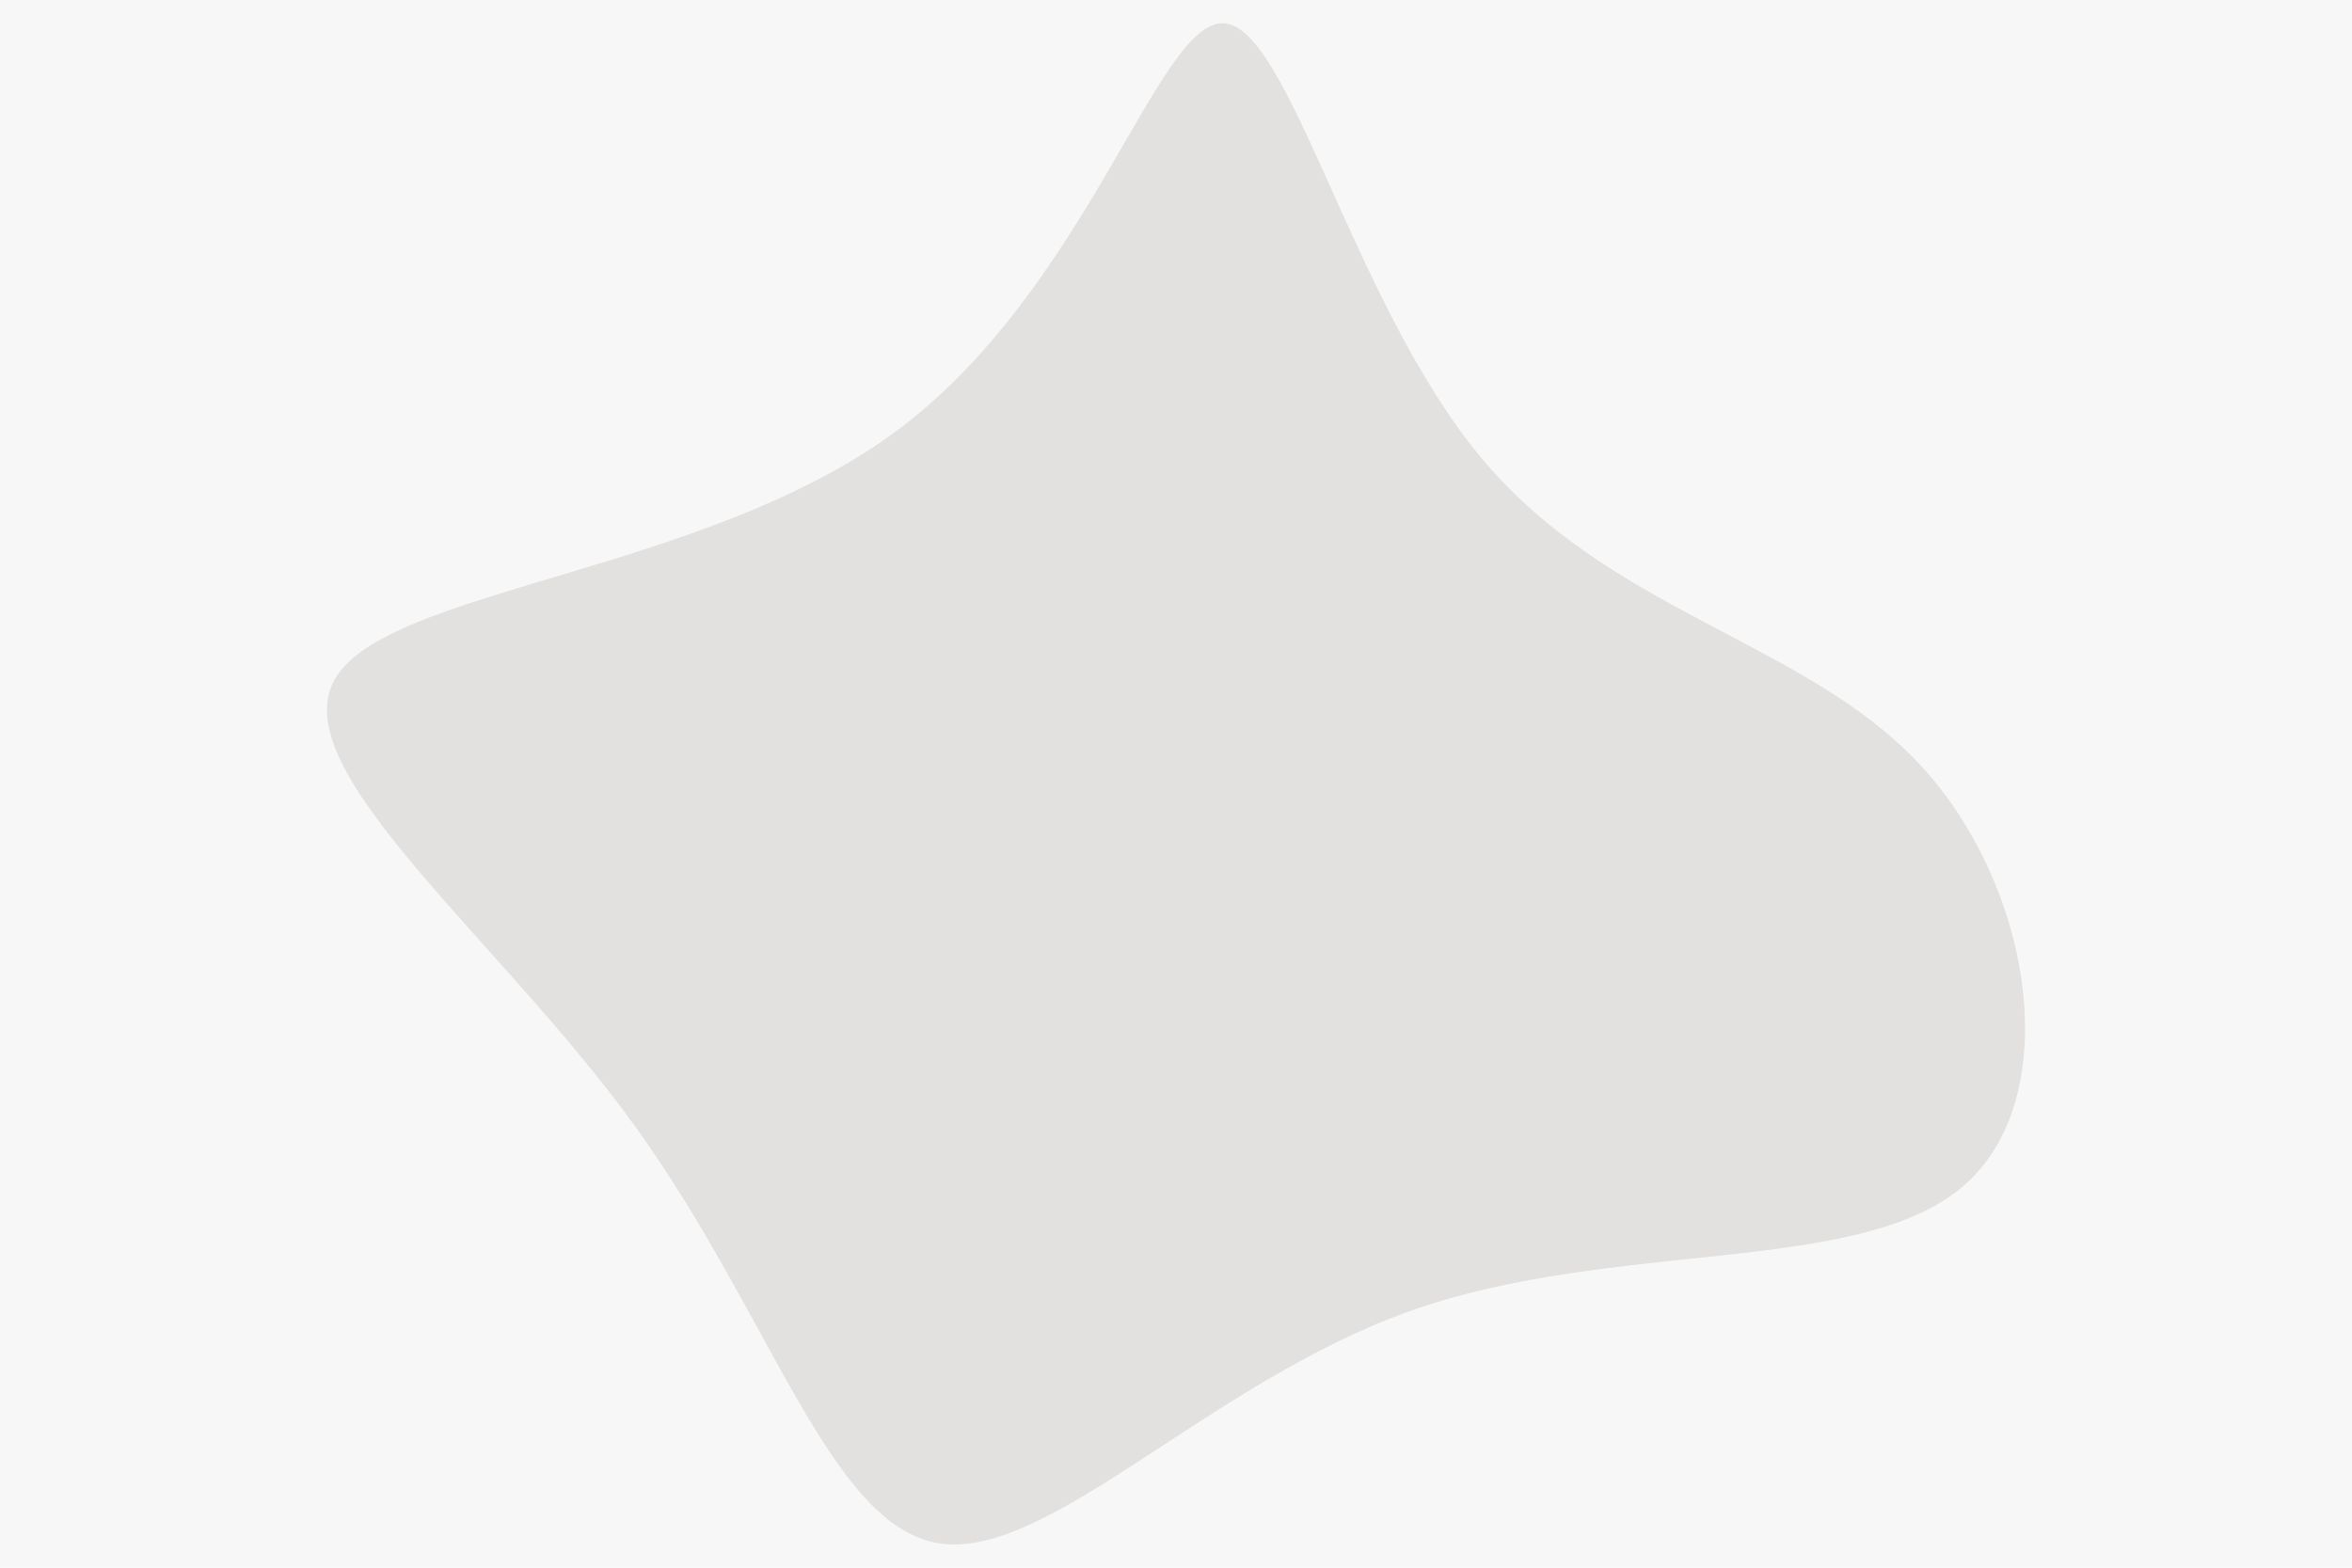
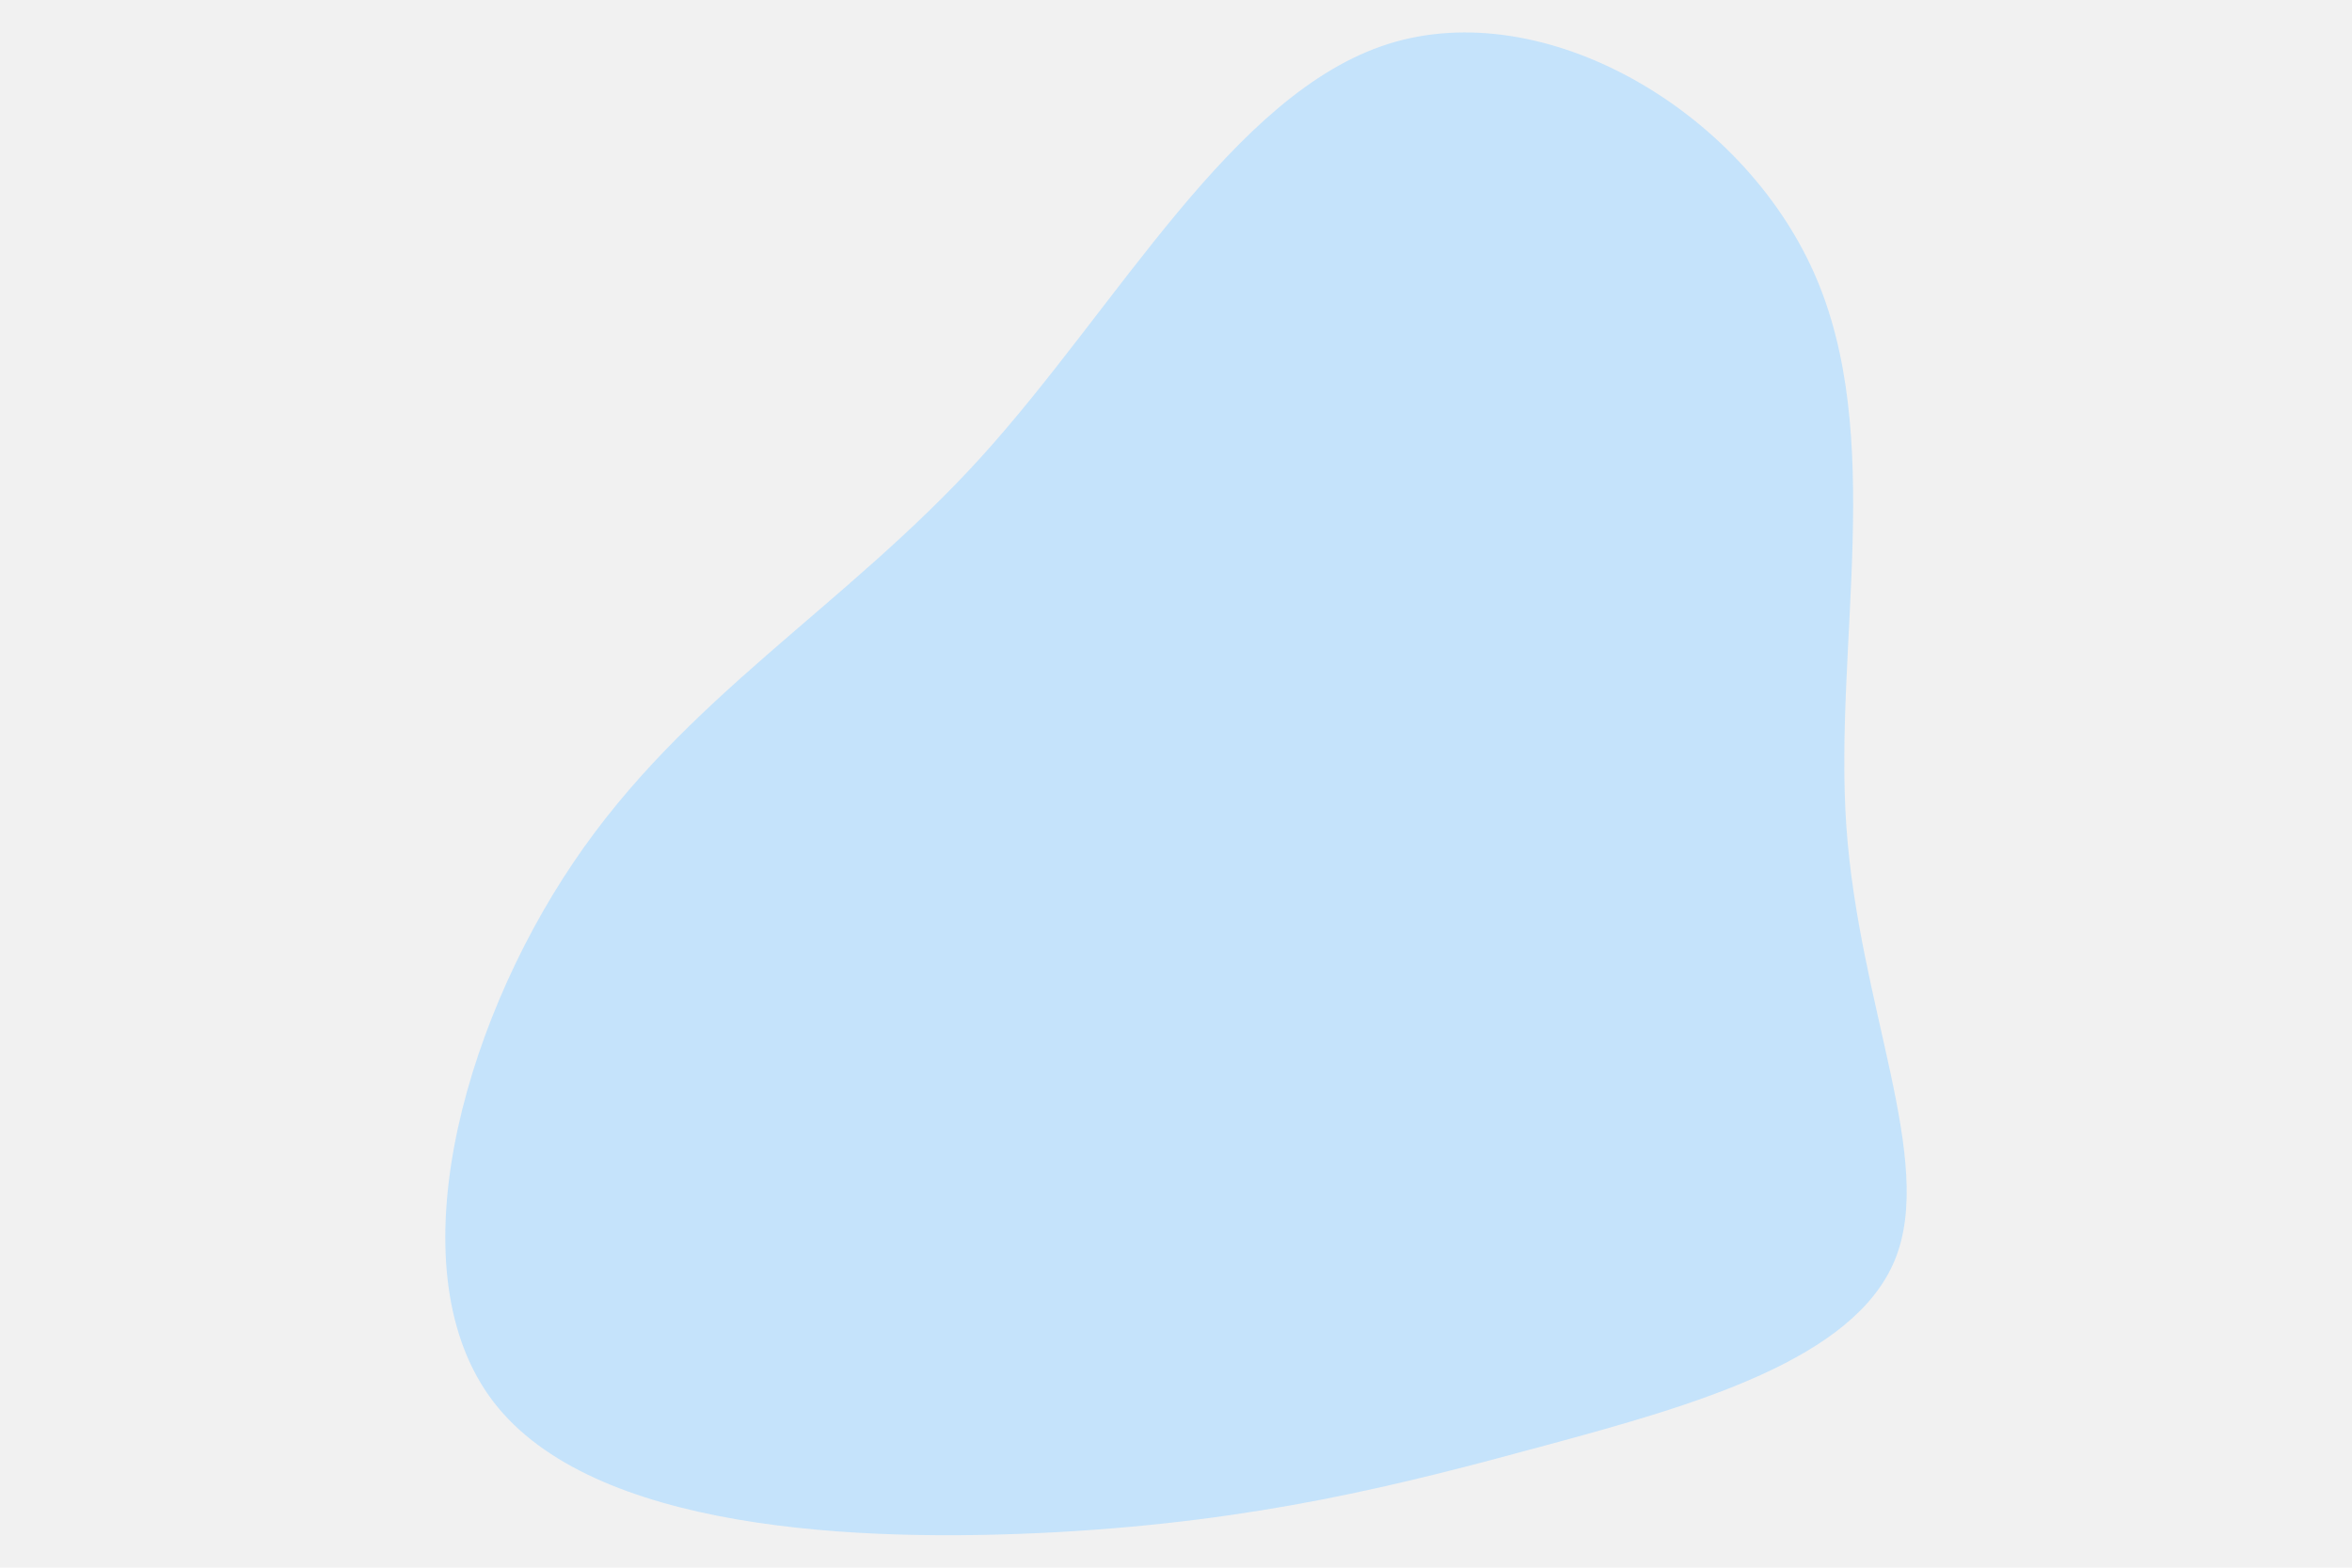
<svg xmlns="http://www.w3.org/2000/svg" id="visual" viewBox="0 0 900 600" width="900" height="600" version="1.1">
-   <rect x="0" y="0" width="900" height="600" fill="#f7f7f7" />
-   <g transform="translate(469.5424 309.104)">
-     <path d="M97.5 -133.6C146.7 -74.8 221.1 -63.5 264.7 -16.9C308.4 29.6 321.3 111.3 281.3 145.2C241.2 179.1 148.1 165.2 70.8 192.4C-6.5 219.6 -68.1 287.9 -110 281.6C-151.9 275.3 -174.3 194.4 -226.5 122C-278.8 49.6 -361 -14.3 -341.5 -49C-322 -83.8 -200.9 -89.4 -127 -143.8C-53.1 -198.3 -26.6 -301.7 -1.2 -300.2C24.1 -298.7 48.2 -192.5 97.5 -133.6" fill="#e2e1df" />
+   <rect x="0" y="0" width="900" height="600" fill="#f1f1f1" />
+   <g transform="translate(515.5822 355.8944)">
+     <path d="M178.5 -251.6C206.2 -189.5 186.2 -109.4 190.9 -40C195.7 29.5 225.1 88.2 209.5 126.3C193.9 164.4 133.2 181.8 76.2 197.2C19.3 212.7 -34 226.2 -111 230.5C-188 234.7 -288.9 229.9 -326.7 180.7C-364.5 131.5 -339.3 38.1 -296.3 -25.6C-253.4 -89.3 -192.6 -123.2 -140.2 -180.9C-87.8 -238.7 -43.9 -320.3 15.7 -339.1C75.4 -357.9 150.8 -313.8 178.5 -251.6" fill="#c5e3fb" />
  </g>
</svg>
